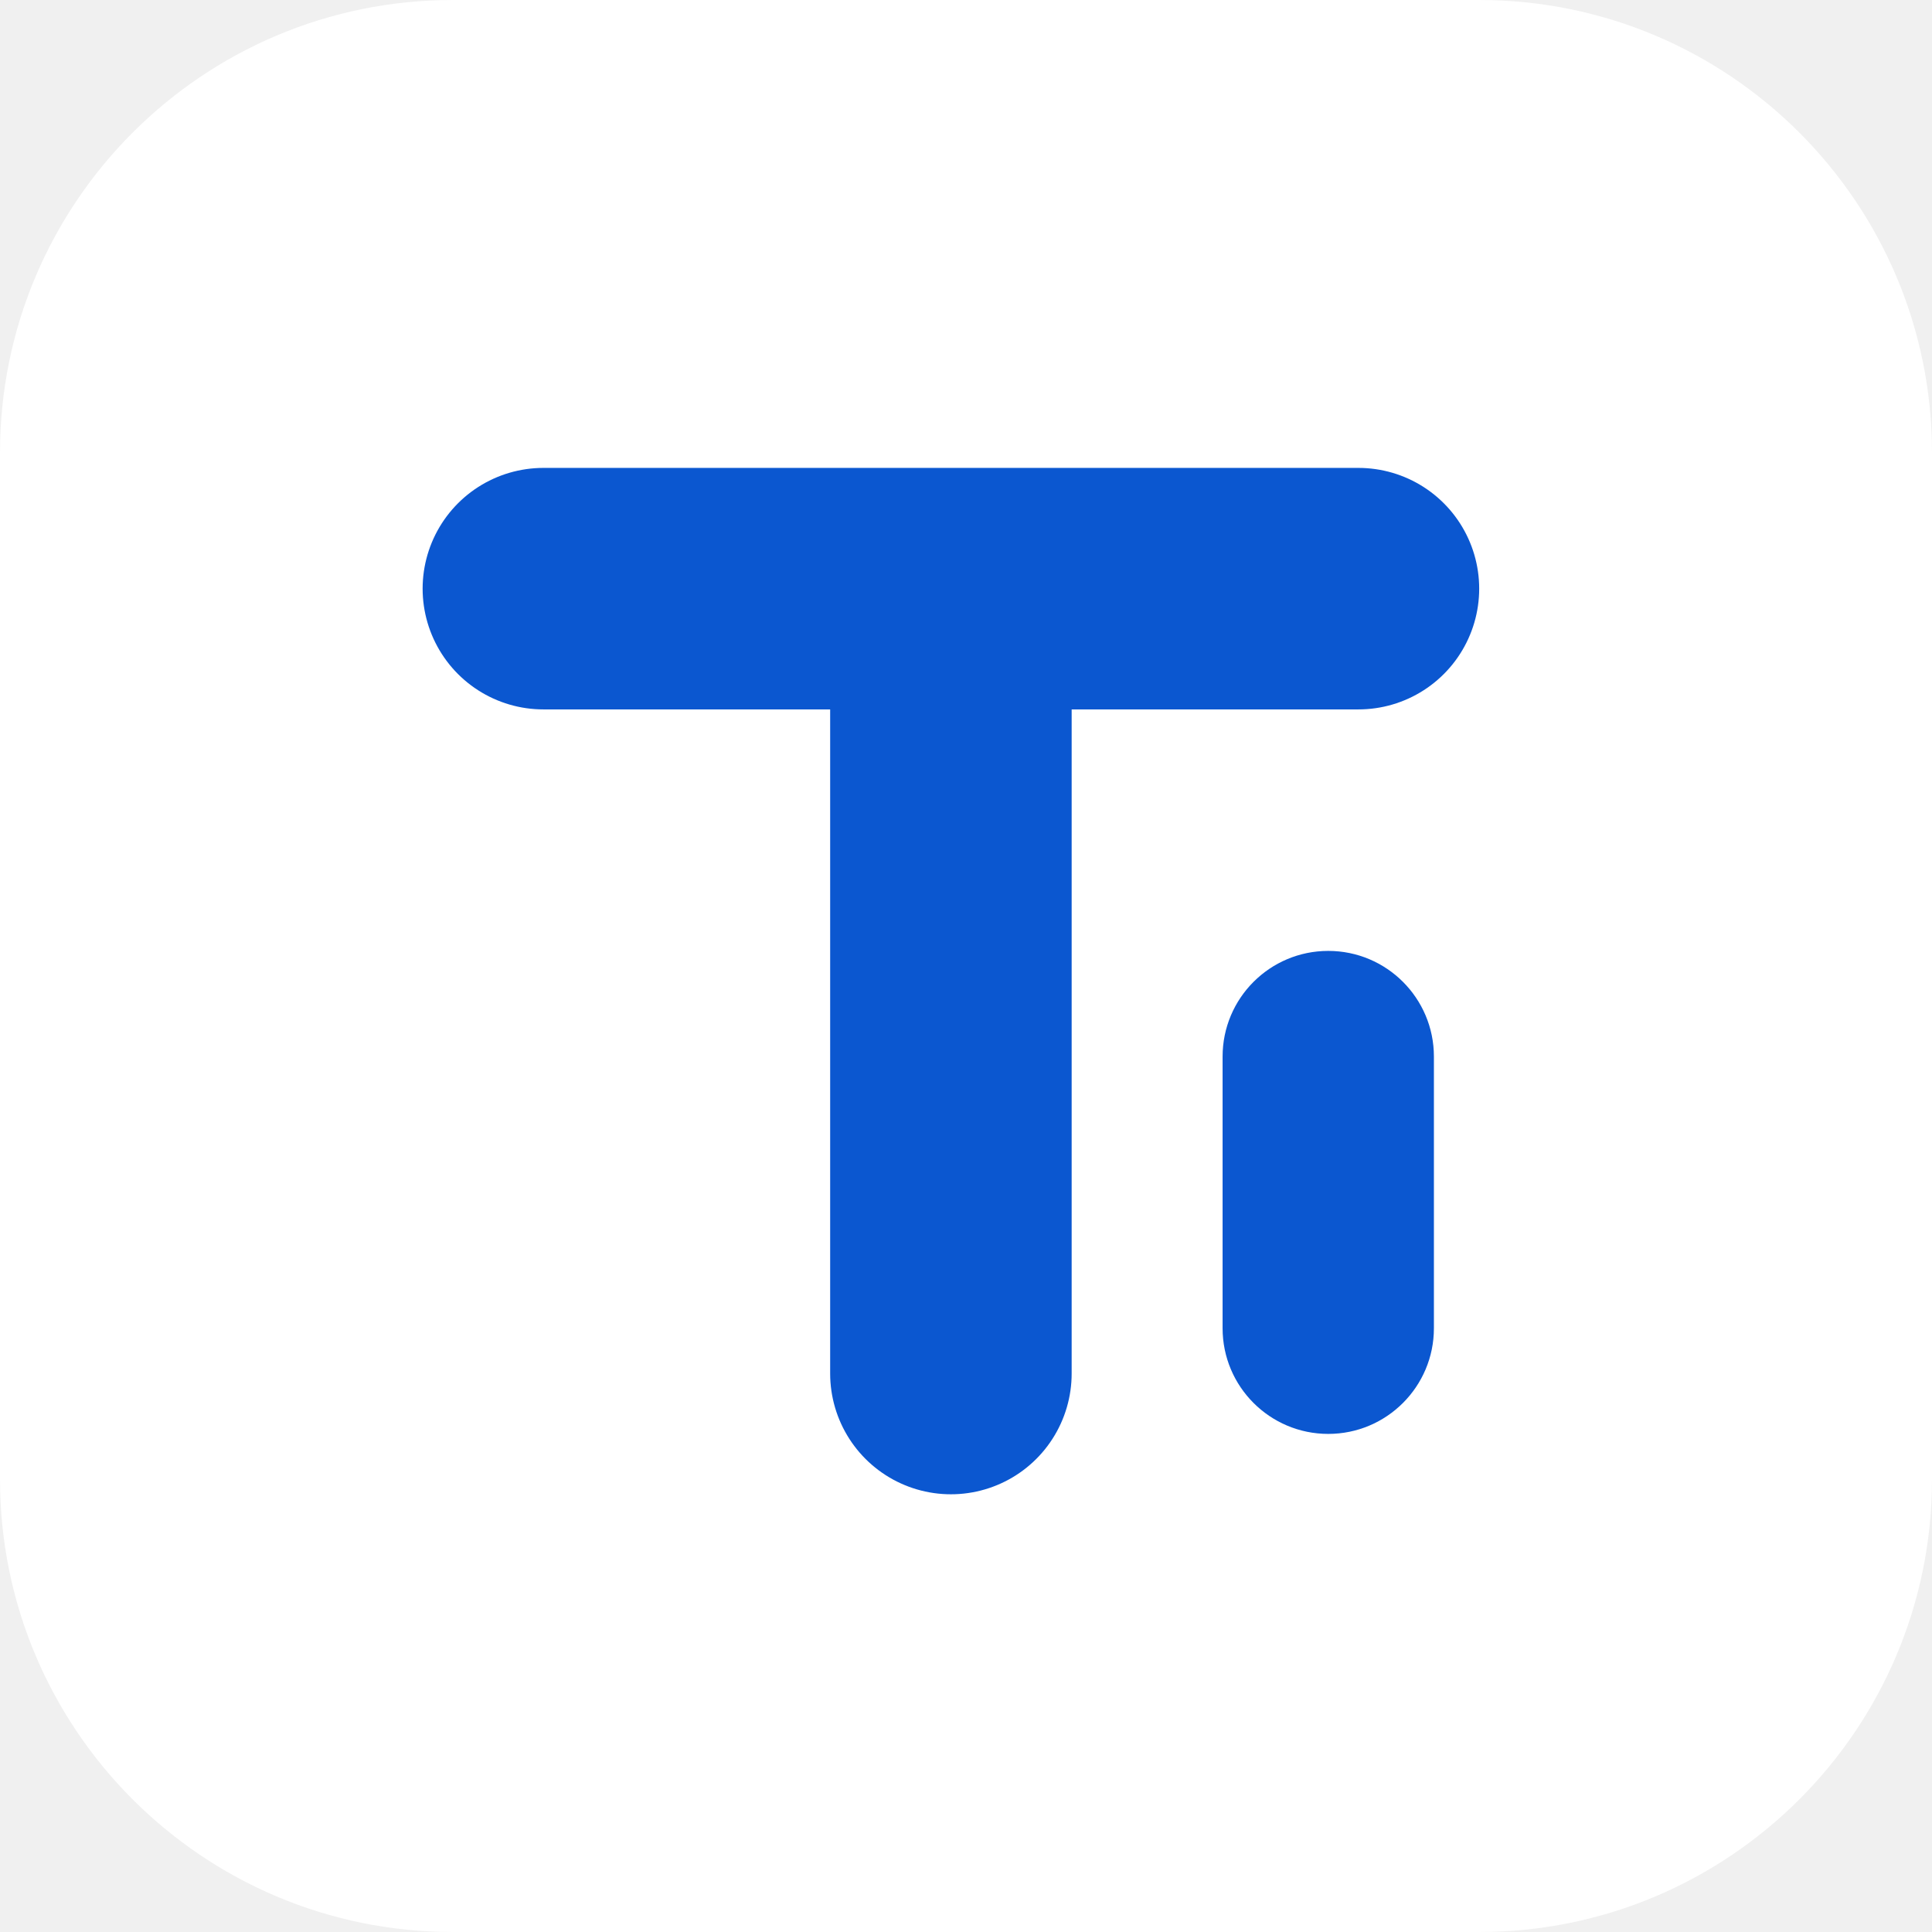
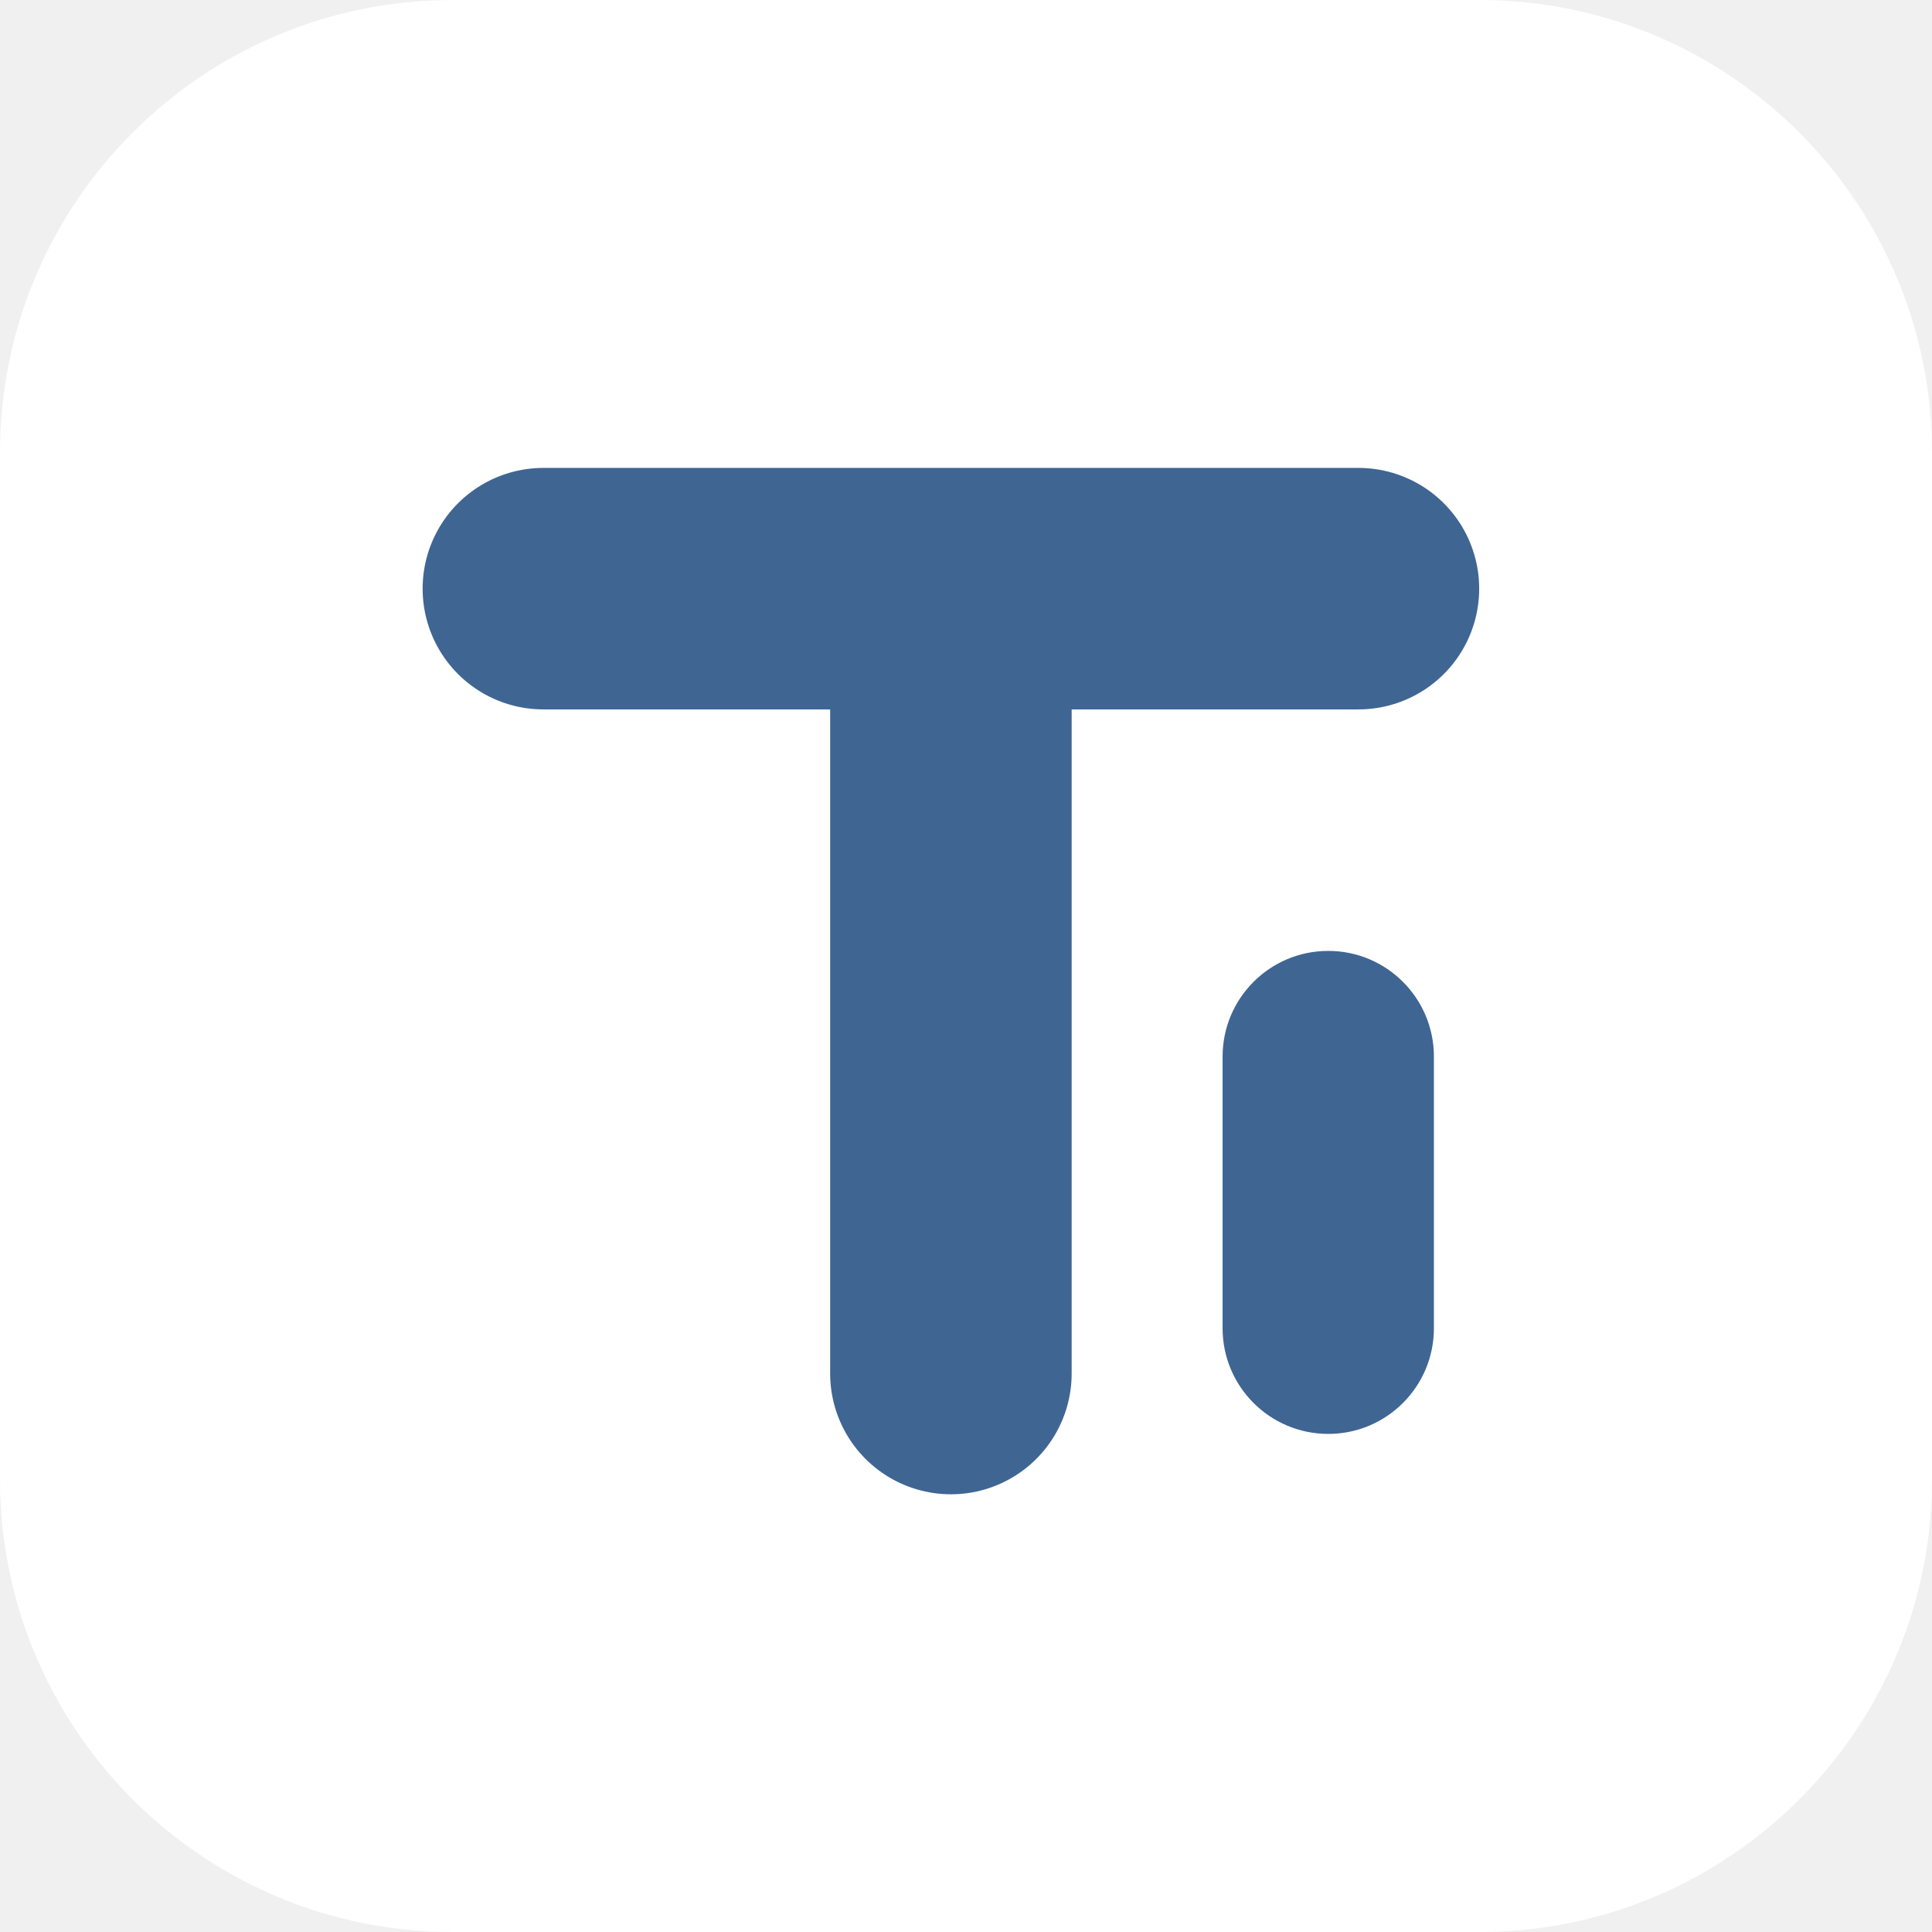
<svg xmlns="http://www.w3.org/2000/svg" viewBox="0 0 64 64" role="img" aria-label="TypeWit">
  <rect width="64" height="64" rx="15" fill="#fff" />
-   <path d="M18 19.5h27M31.5 19.5v26" fill="none" stroke="#0b57d0" stroke-width="8" stroke-linecap="round" />
-   <rect x="40.5" y="31.5" width="7" height="16" rx="3.5" fill="#0b57d0" />
+   <path d="M18 19.5h27M31.5 19.5v26" fill="none" stroke="#3f6593" stroke-width="8" stroke-linecap="round" />
+   <rect x="40.5" y="31.5" width="7" height="16" rx="3.5" fill="#3f6593" />
</svg>
